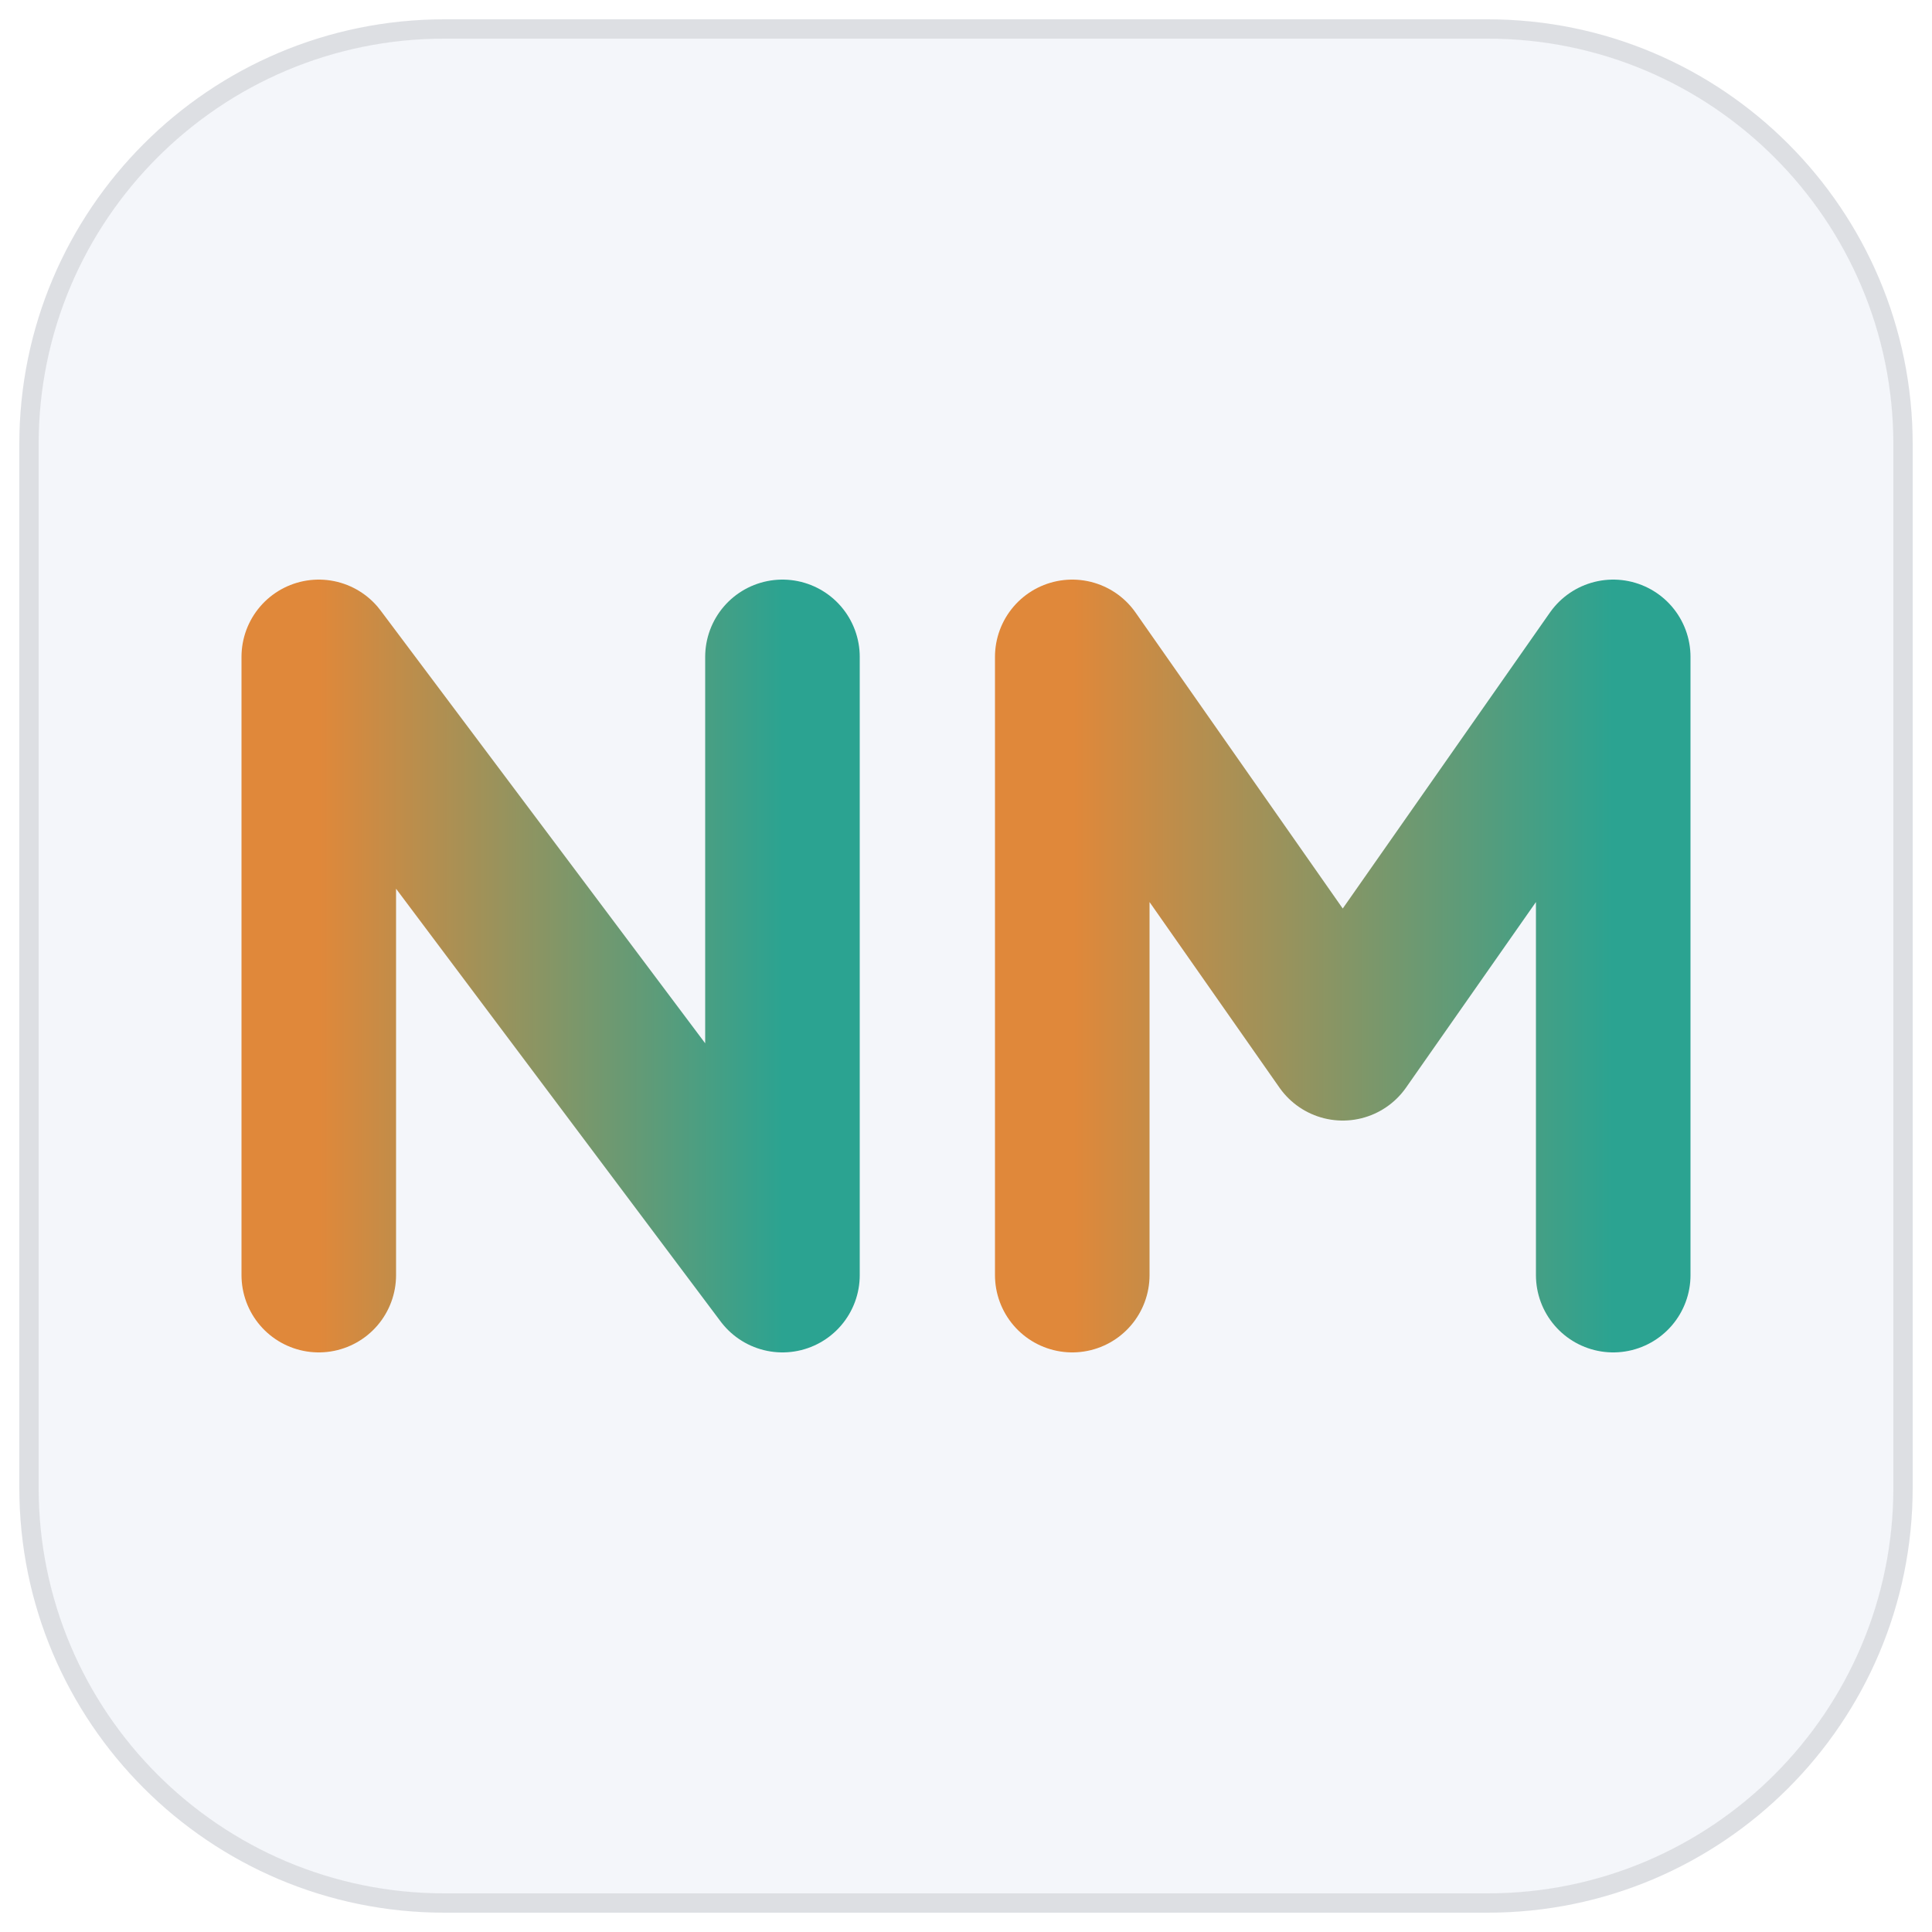
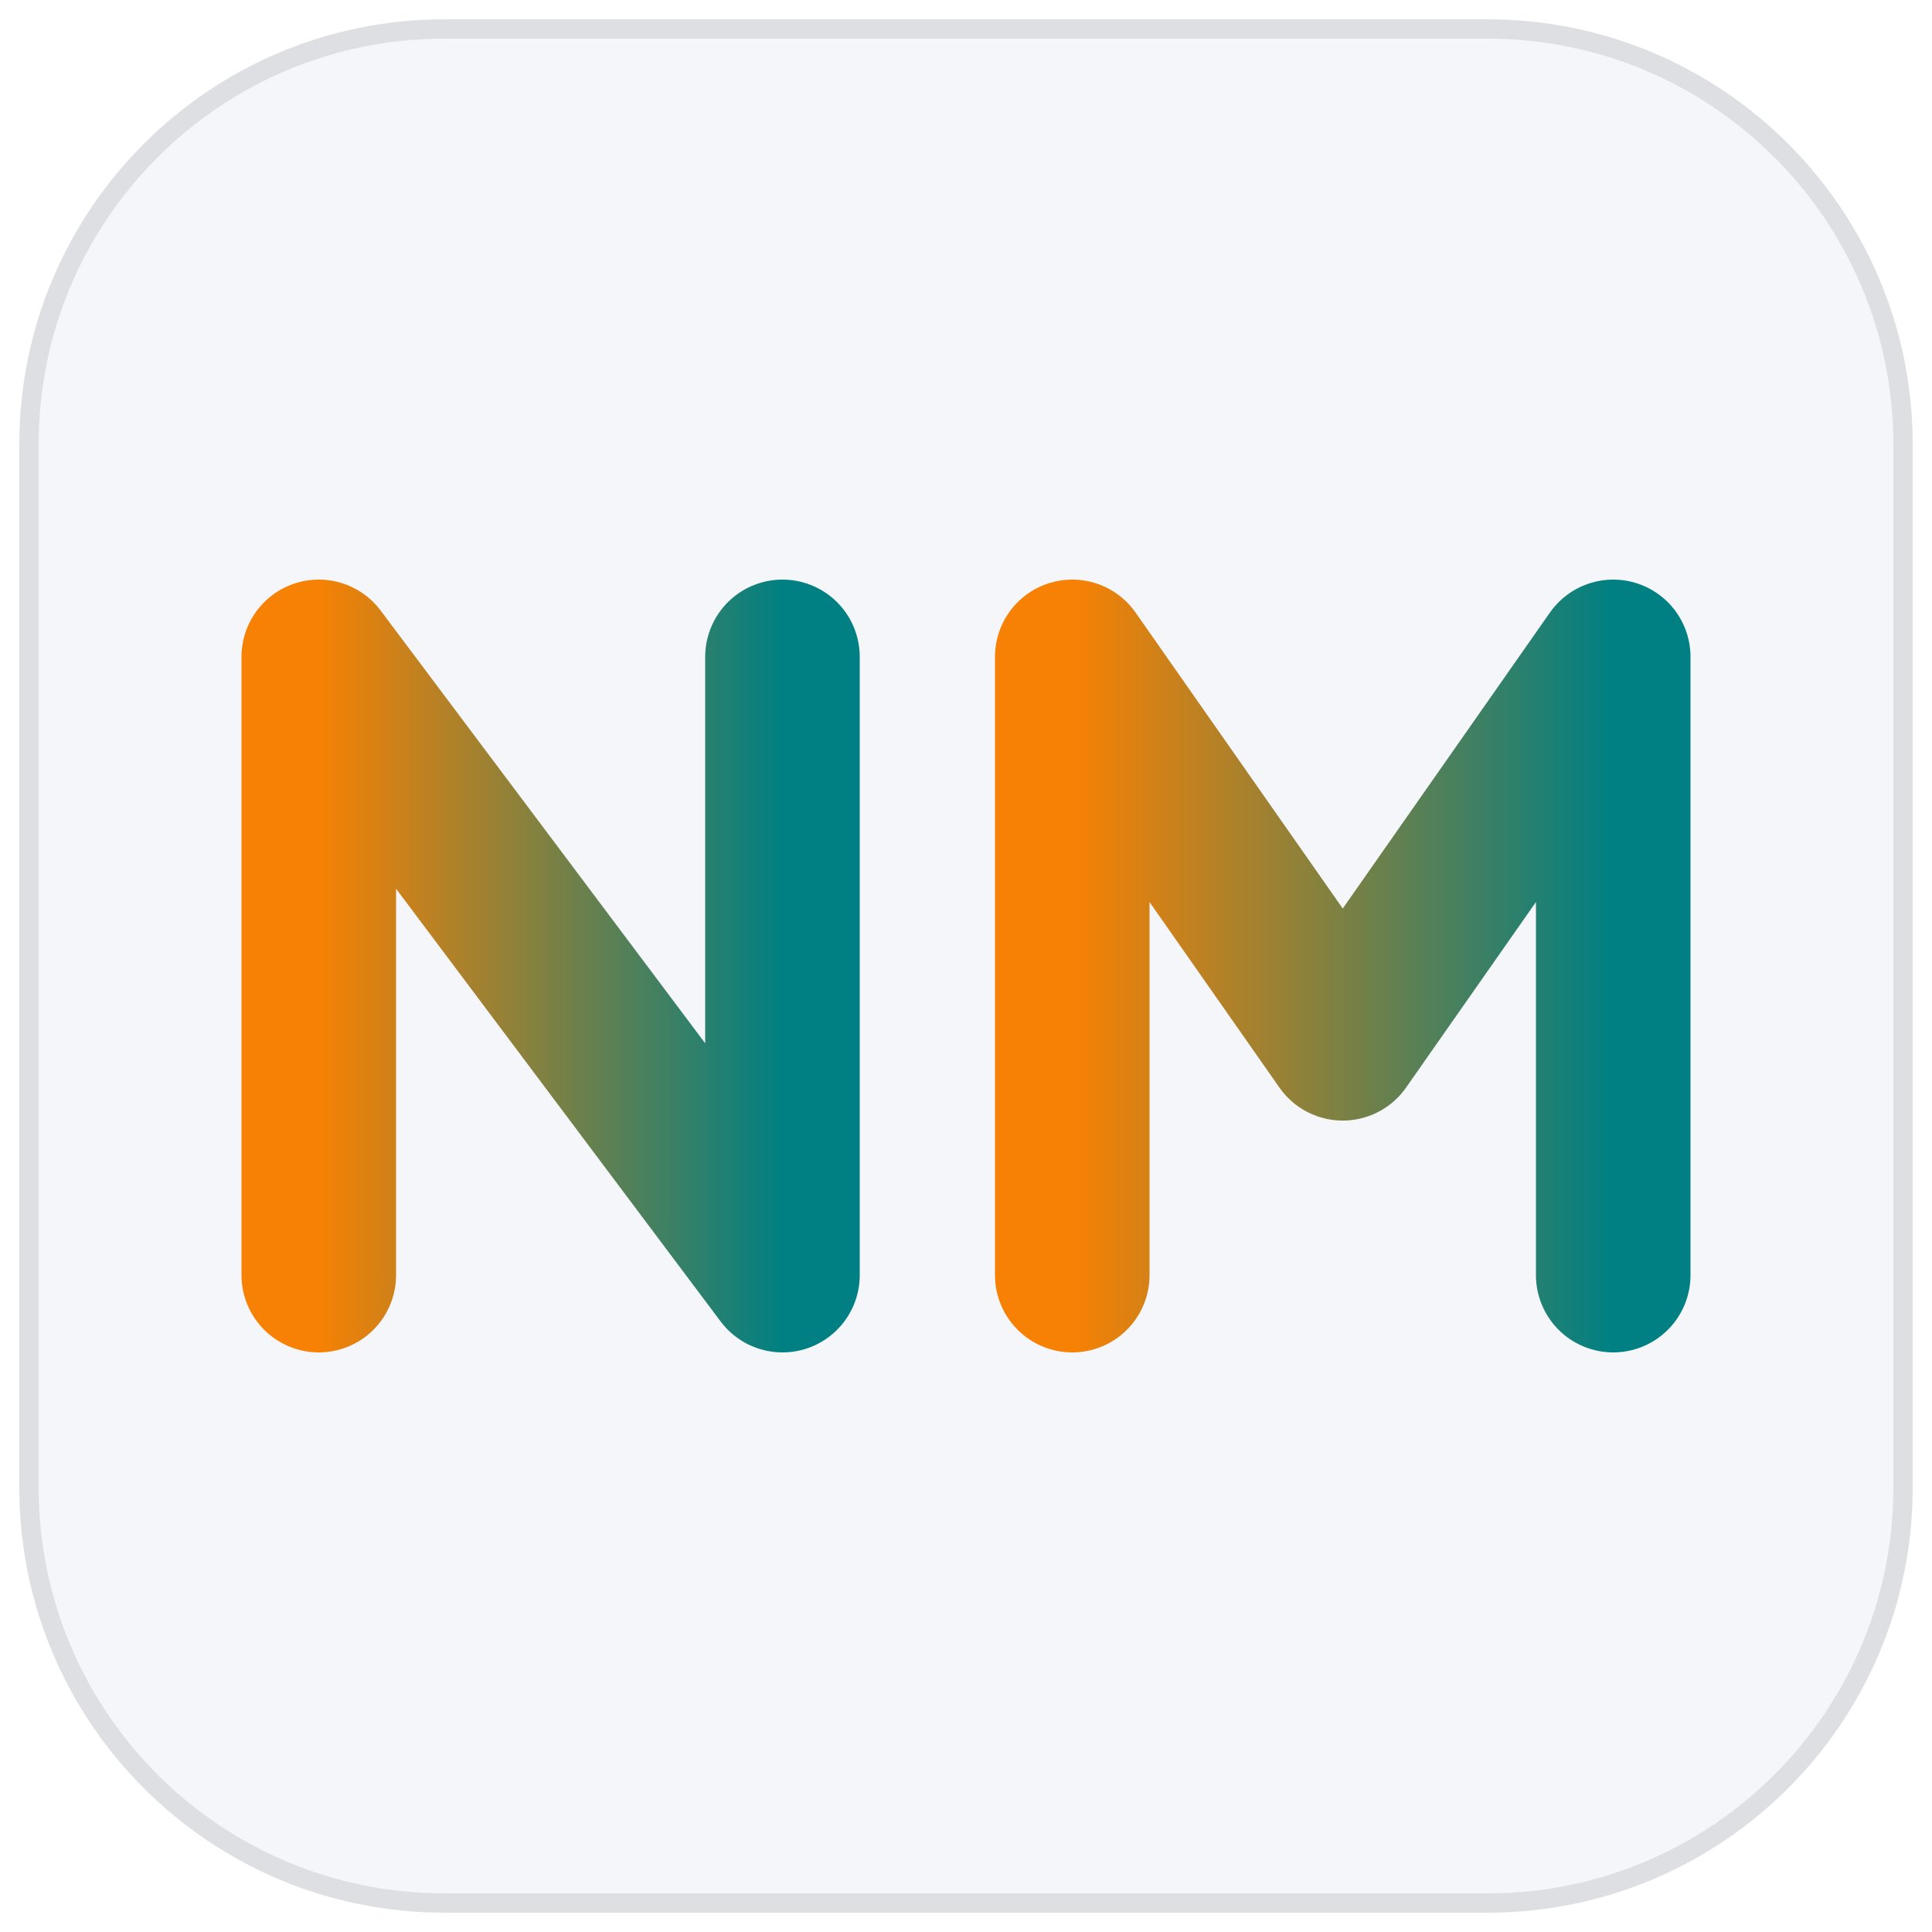
<svg xmlns="http://www.w3.org/2000/svg" viewBox="0 0 100 100" role="img" aria-label="NM favicon (light)">
  <defs>
    <linearGradient id="nml" x1="0" y1="0" x2="1" y2="0">
-       <stop offset="0" stop-color="#E0883A" />
-       <stop offset="1" stop-color="#2BA391" />
+       <stop offset="0" stop-color="#F78104" />
+       <stop offset="1" stop-color="#008083" />
    </linearGradient>
  </defs>
  <rect x="1" y="1" width="98" height="98" rx="22" fill="#F4F6FA" />
  <rect x="1.5" y="1.5" width="97" height="97" rx="21.5" fill="none" stroke="rgba(10,15,26,0.10)" />
  <g fill="none" stroke="url(#nml)" stroke-width="8" stroke-linecap="round" stroke-linejoin="round">
    <path d="M16.5 66 L16.5 34 L40.5 66 L40.5 34" />
    <path d="M55.5 66 L55.5 34 L69.5 54 L83.5 34 L83.5 66" />
  </g>
</svg>
